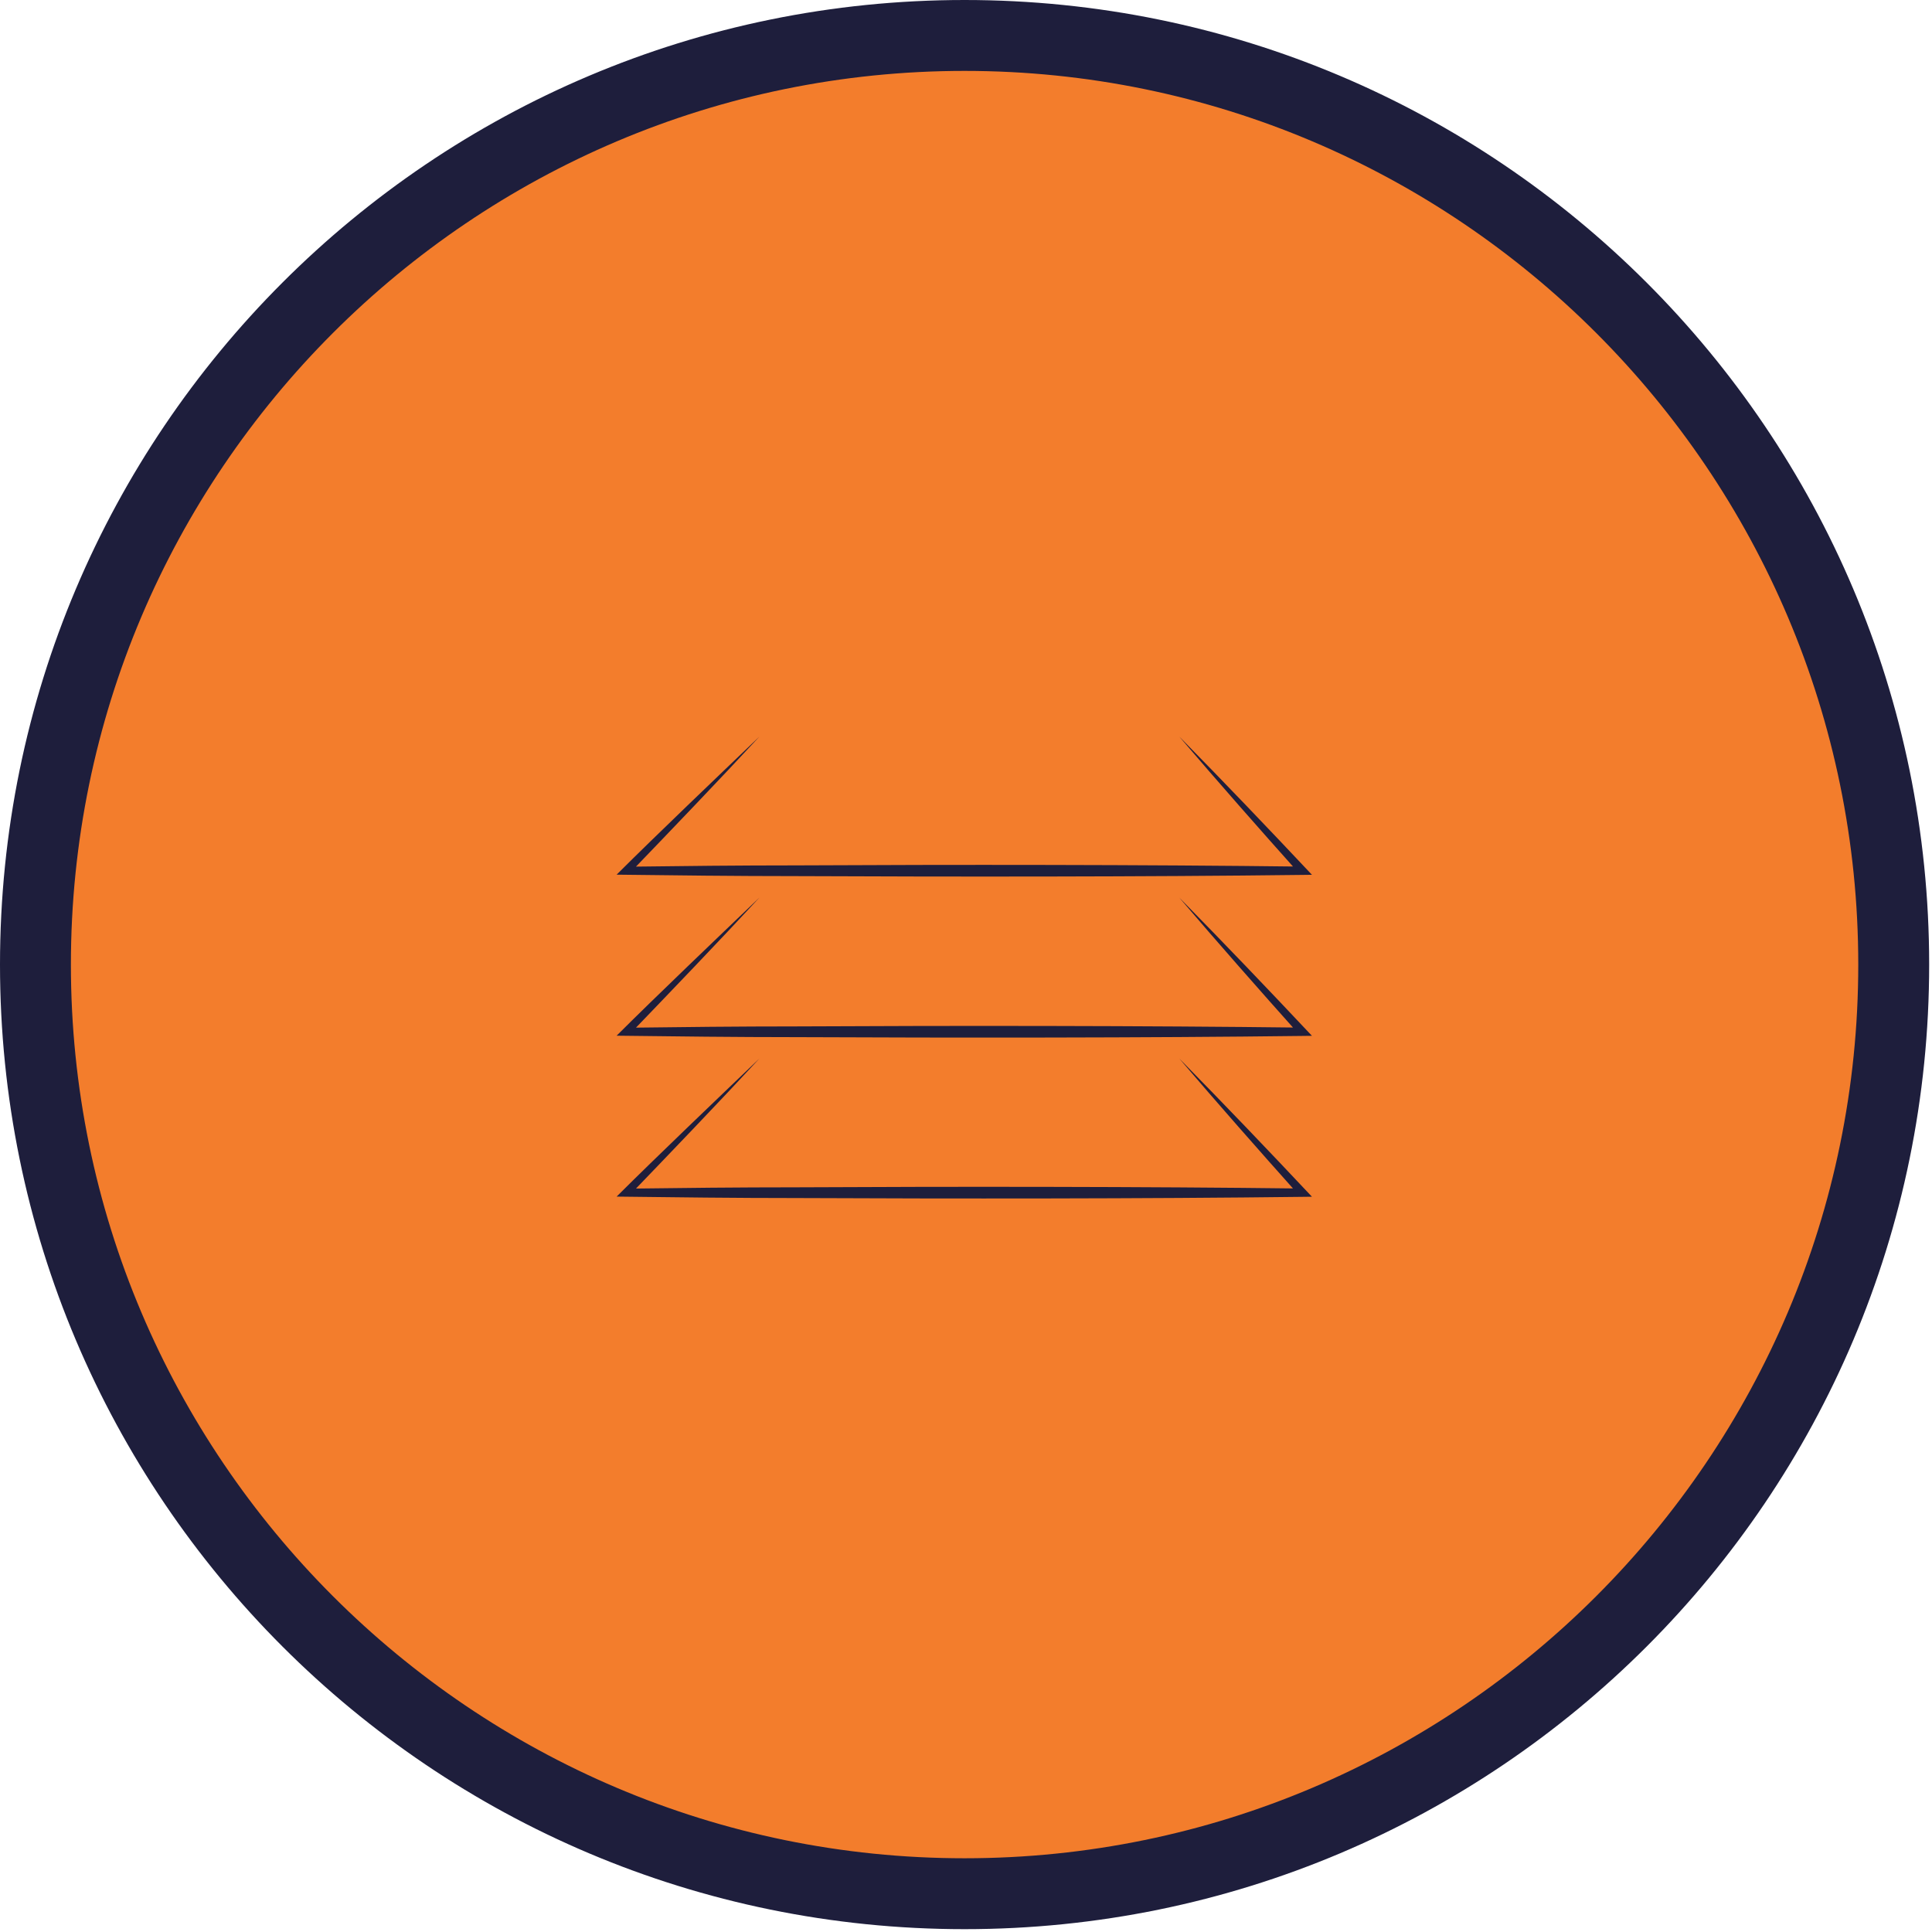
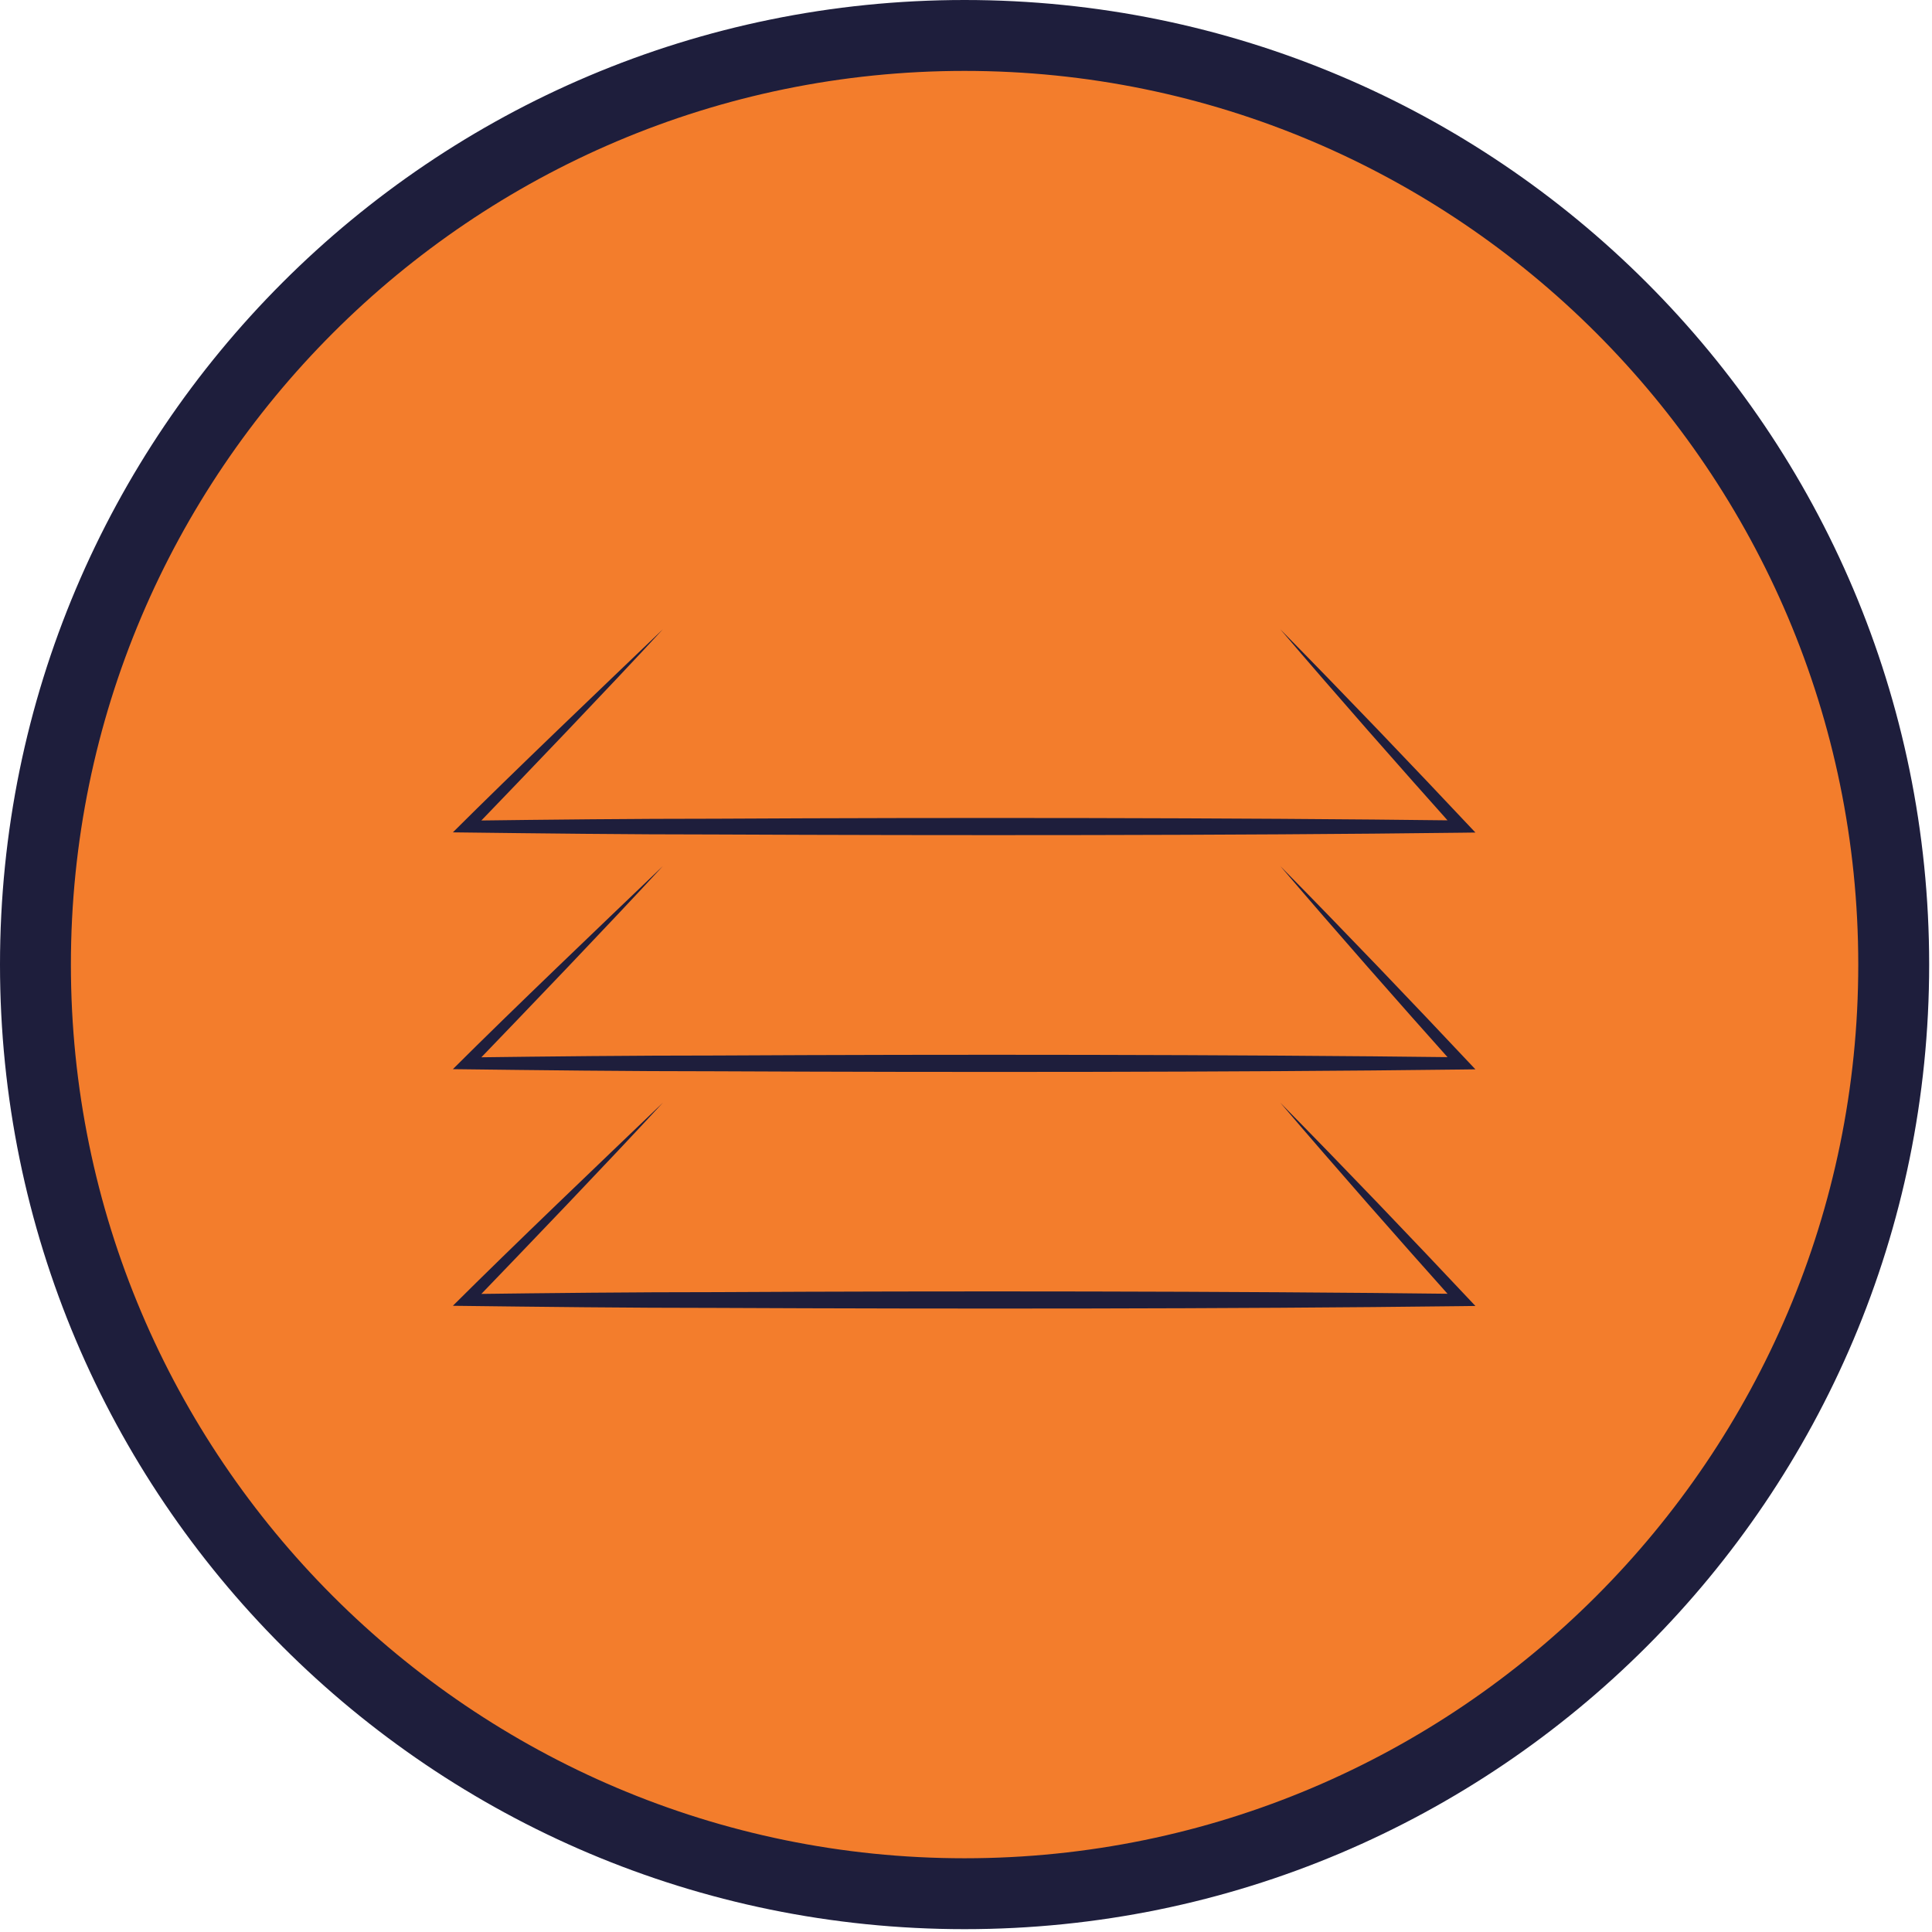
<svg xmlns="http://www.w3.org/2000/svg" width="109" height="109" viewBox="0 0 109 109" fill="none">
  <path d="M54.42 106.85C25.51 106.85 2 83.33 2 54.43C2 25.53 25.52 2.01 54.42 2.01C83.32 2.01 106.84 25.53 106.84 54.43C106.84 83.33 83.32 106.85 54.42 106.85Z" fill="#F37D2C" />
  <path d="M54.42 4C82.22 4 104.84 26.62 104.84 54.42C104.84 82.22 82.22 104.84 54.42 104.84C26.62 104.84 4 82.22 4 54.42C4 26.62 26.62 4 54.42 4ZM54.42 0C24.36 0 0 24.37 0 54.42C0 84.47 24.37 108.84 54.42 108.84C84.47 108.84 108.84 84.47 108.84 54.42C108.84 24.37 84.47 0 54.42 0Z" fill="#1E1E3C" />
-   <g transform="translate(54.42 54.42) scale(0.68) translate(-54.42 -54.42)">
-     <g transform="translate(25.55 35.5)">
-       <path d="M11.85 26.71L0.82 37.85H56.91L46.69 26.71" fill="#F37D2C" />
-       <path d="M11.85 26.71C8.73 30.09 4.2 34.81 1.05 38.08L0.81 37.51C5.48 37.45 10.16 37.4 14.83 37.4C27.87 37.33 43.93 37.34 56.9 37.5L56.64 38.08C53.28 34.32 49.95 30.54 46.68 26.71C50.4 30.49 54.06 34.32 57.69 38.18L56.9 38.19C43.96 38.35 27.85 38.35 14.83 38.29C9.89 38.29 4.94 38.23 0 38.17C3.44 34.74 8.29 30.12 11.85 26.71Z" fill="#1E1E3C" />
-       <path d="M11.85 13.36L0.82 24.49H56.91L46.69 13.36" fill="#F37D2C" />
-       <path d="M11.85 13.36C8.73 16.74 4.2 21.46 1.05 24.73L0.81 24.16C5.48 24.1 10.16 24.05 14.83 24.05C27.87 23.98 43.93 23.99 56.9 24.15L56.64 24.73C53.28 20.97 49.95 17.19 46.68 13.36C50.4 17.14 54.06 20.97 57.69 24.83L56.9 24.84C43.96 25 27.85 25 14.83 24.94C9.89 24.94 4.94 24.88 0 24.82C3.44 21.39 8.29 16.77 11.85 13.36Z" fill="#1E1E3C" />
-       <path d="M11.85 0L0.82 11.14H56.91L46.69 0" fill="#F37D2C" />
-       <path d="M11.85 0C8.73 3.38 4.2 8.1 1.05 11.37L0.81 10.8C5.48 10.74 10.16 10.69 14.83 10.69C27.87 10.62 43.93 10.63 56.9 10.79L56.64 11.37C53.28 7.61 49.95 3.83 46.68 0C50.4 3.78 54.06 7.61 57.69 11.47L56.9 11.48C43.96 11.64 27.85 11.64 14.83 11.58C9.89 11.58 4.94 11.52 0 11.46C3.44 8.03 8.29 3.41 11.85 0Z" fill="#1E1E3C" />
-     </g>
+   <g transform="translate(25.55 35.5)">
+     <path d="M11.85 26.71L0.82 37.85H56.91L46.69 26.71" fill="#F37D2C" />
+     <path d="M11.85 26.71C8.73 30.09 4.2 34.81 1.05 38.08L0.81 37.51C5.48 37.45 10.16 37.4 14.83 37.4C27.87 37.33 43.93 37.34 56.9 37.5L56.64 38.08C53.28 34.32 49.95 30.54 46.68 26.71C50.4 30.49 54.06 34.32 57.69 38.18L56.9 38.19C43.96 38.35 27.85 38.35 14.83 38.29C9.89 38.29 4.94 38.23 0 38.17C3.44 34.74 8.29 30.12 11.85 26.71Z" fill="#1E1E3C" />
+     <path d="M11.85 13.36L0.82 24.49H56.91L46.69 13.36" fill="#F37D2C" />
+     <path d="M11.85 13.36C8.73 16.74 4.2 21.46 1.05 24.73L0.81 24.16C5.48 24.1 10.16 24.05 14.83 24.05C27.87 23.98 43.93 23.99 56.9 24.15L56.64 24.73C53.28 20.97 49.95 17.19 46.68 13.36C50.4 17.14 54.06 20.97 57.69 24.83L56.9 24.84C43.96 25 27.85 25 14.83 24.94C9.89 24.94 4.94 24.88 0 24.82C3.44 21.39 8.29 16.77 11.85 13.36Z" fill="#1E1E3C" />
+     <path d="M11.85 0L0.82 11.14H56.91L46.69 0" fill="#F37D2C" />
+     <path d="M11.85 0C8.73 3.38 4.2 8.1 1.05 11.37L0.81 10.8C5.48 10.74 10.16 10.69 14.83 10.69C27.87 10.62 43.93 10.63 56.9 10.79L56.64 11.37C53.28 7.61 49.95 3.83 46.68 0C50.4 3.78 54.06 7.61 57.69 11.47L56.9 11.48C43.96 11.64 27.85 11.64 14.83 11.58C9.89 11.58 4.94 11.52 0 11.46C3.44 8.03 8.29 3.41 11.85 0Z" fill="#1E1E3C" />
  </g>
</svg>
